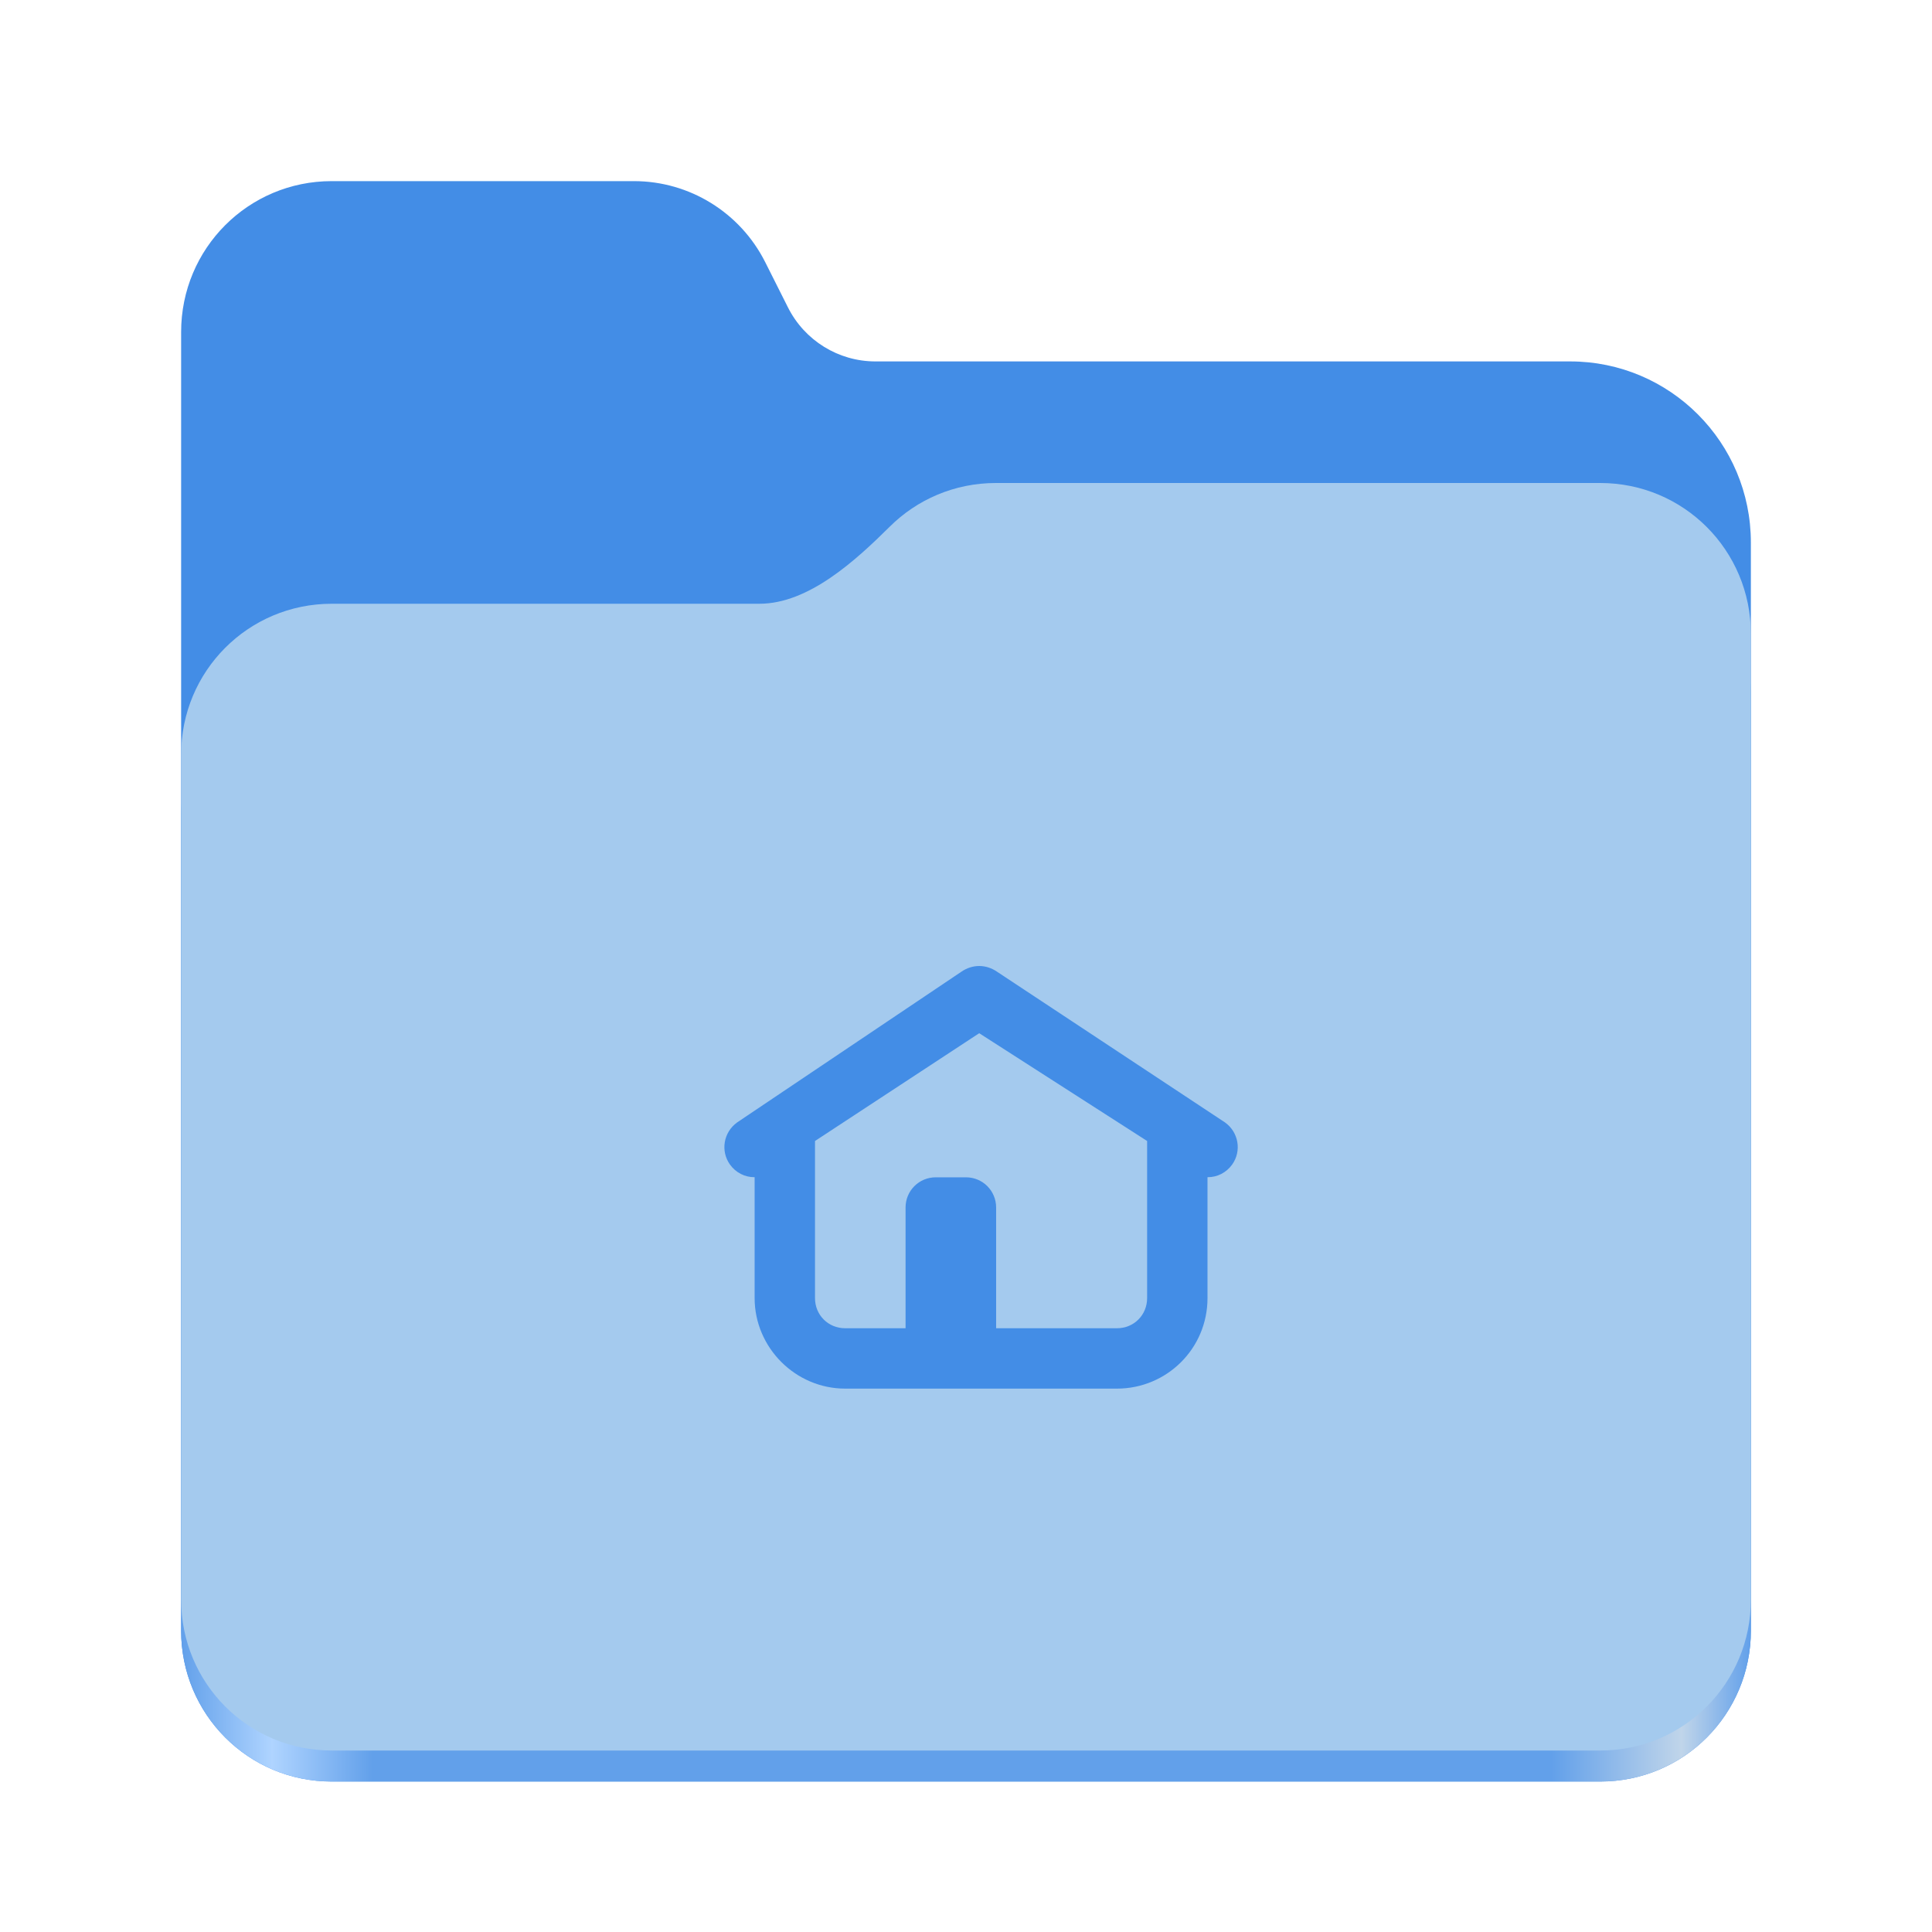
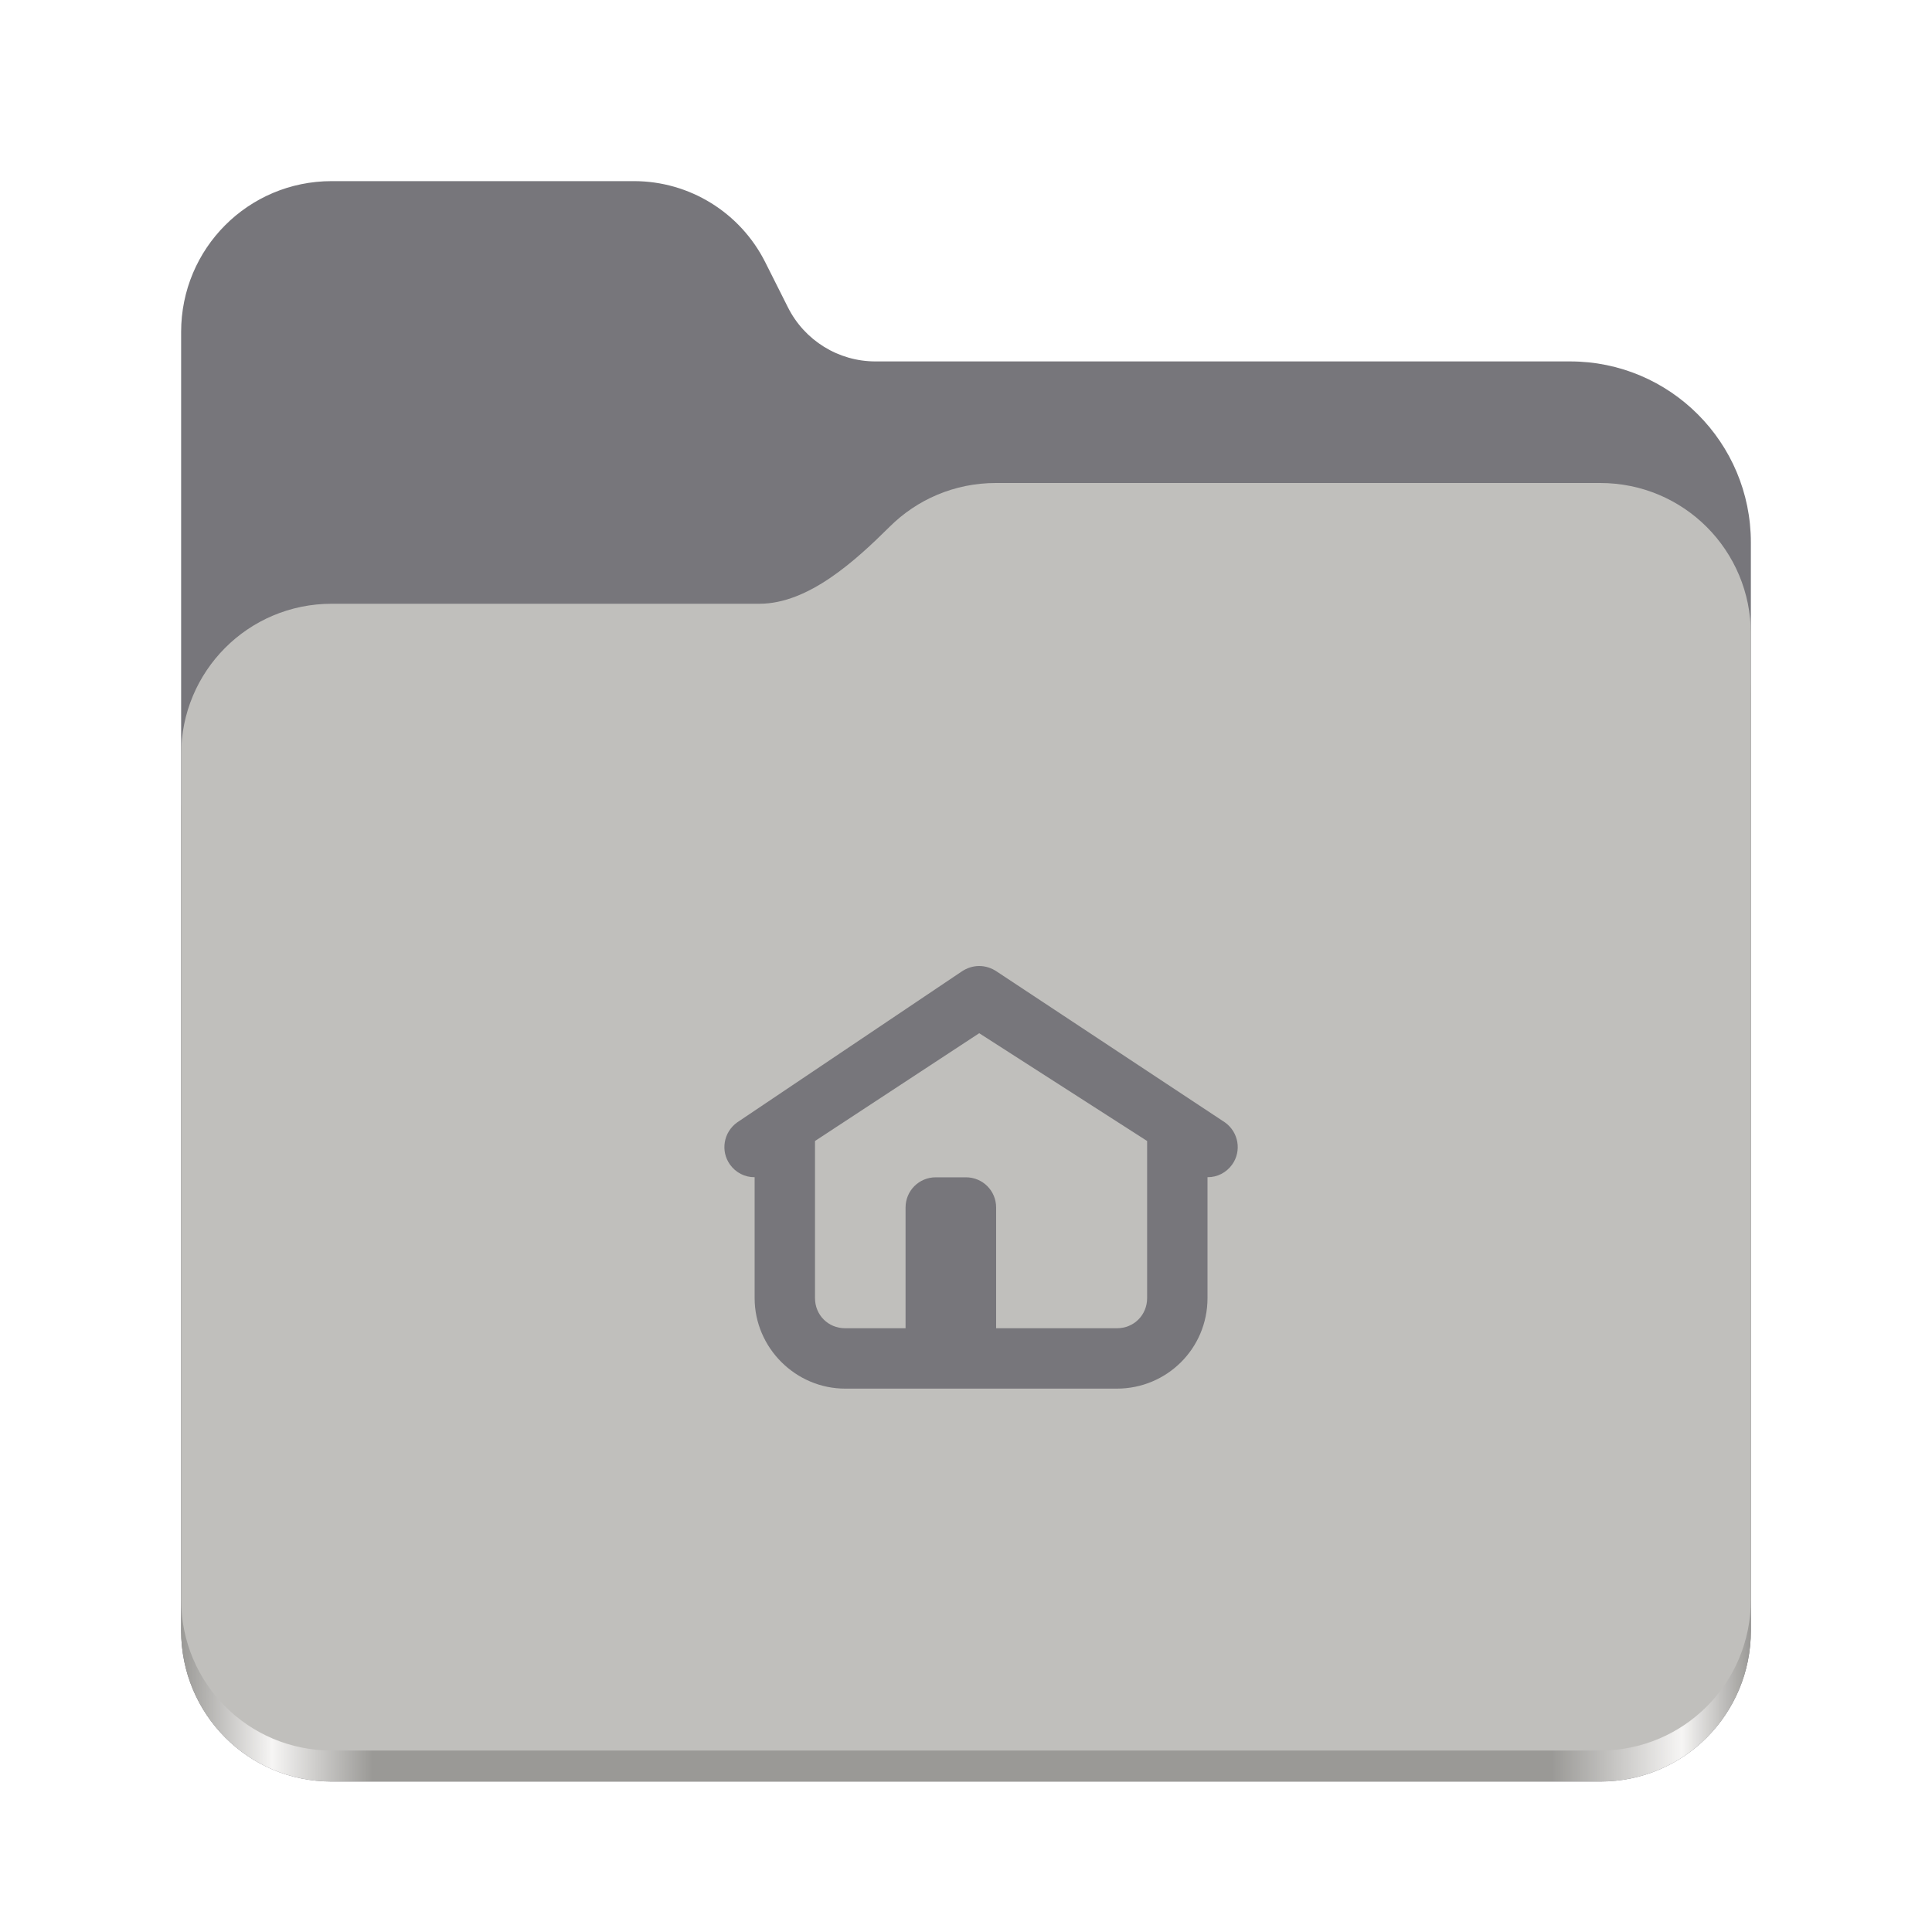
- <svg xmlns="http://www.w3.org/2000/svg" height="128px" viewBox="0 0 128 128" width="128px">
-   <linearGradient id="a" gradientTransform="matrix(0.45451 0 0 0.455522 -1210.292 616.1726)" gradientUnits="userSpaceOnUse" x1="2689.252" x2="2918.07" y1="-1106.803" y2="-1106.803">
-     <stop offset="0" stop-color="#62a0ea" />
-     <stop offset="0.058" stop-color="#afd4ff" />
-     <stop offset="0.122" stop-color="#62a0ea" />
-     <stop offset="0.873" stop-color="#62a0ea" />
-     <stop offset="0.956" stop-color="#c0d5ea" />
-     <stop offset="1" stop-color="#62a0ea" />
-   </linearGradient>
-   <path d="m 21.977 12 c -5.527 0 -9.977 4.461 -9.977 10 v 86.031 c 0 5.543 4.449 10 9.977 10 h 84.043 c 5.531 0 9.98 -4.457 9.98 -10 v -72.086 c 0 -6.629 -5.359 -12 -11.973 -12 h -46.027 c -2.453 0 -4.695 -1.387 -5.797 -3.582 l -1.504 -2.992 c -1.656 -3.293 -5.02 -5.371 -8.699 -5.371 z m 0 0" fill="#438de6" />
-   <path d="m 65.977 36 c -2.746 0 -5.227 1.102 -7.027 2.891 c -2.273 2.254 -5.383 5.109 -8.633 5.109 h -28.34 c -5.527 0 -9.977 4.461 -9.977 10 v 54.031 c 0 5.543 4.449 10 9.977 10 h 84.043 c 5.531 0 9.98 -4.457 9.98 -10 v -62.031 c 0 -5.539 -4.449 -10 -9.98 -10 z m 0 0" fill="url(#a)" />
-   <path d="m 65.977 32 c -2.746 0 -5.227 1.102 -7.027 2.891 c -2.273 2.254 -5.383 5.109 -8.633 5.109 h -28.34 c -5.527 0 -9.977 4.461 -9.977 10 v 55.977 c 0 5.539 4.449 10 9.977 10 h 84.043 c 5.531 0 9.98 -4.461 9.98 -10 v -63.977 c 0 -5.539 -4.449 -10 -9.98 -10 z m 0 0" fill="#a4caee" />
-   <path d="m 64.875 64 c -0.414 0 -0.82 0.133 -1.164 0.367 l -14.879 10 c -0.898 0.648 -1.109 1.891 -0.469 2.789 c 0.383 0.531 0.984 0.844 1.633 0.836 v 8.008 c 0 3.289 2.711 6 6 6 h 18.004 c 3.289 0 6 -2.641 6 -6 v -8.008 c 0.648 0.008 1.25 -0.305 1.633 -0.836 c 0.641 -0.898 0.43 -2.141 -0.469 -2.789 l -15.125 -10 c -0.344 -0.234 -0.75 -0.367 -1.164 -0.367 z m 0 4.453 l 11.125 7.141 v 10.406 c 0 1.125 -0.875 2 -2 2 h -8.004 v -8 c 0 -1.109 -0.891 -2 -2 -2 h -2 c -1.109 0 -2 0.891 -2 2 v 8 h -4 c -1.125 0 -2 -0.875 -2 -2 v -10.406 z m 0 0" fill="#438de6" />
+ <svg xmlns="http://www.w3.org/2000/svg" width="128" height="128" viewBox="0 0 128 128" fill="none">
+   <path d="M21.977 12C16.449 12 12 16.461 12 22V108.031C12 113.574 16.449 118.031 21.977 118.031H106.02C111.551 118.031 116 113.574 116 108.031V35.945C116 29.316 110.641 23.945 104.027 23.945H58C55.547 23.945 53.305 22.559 52.203 20.363L50.699 17.371C49.043 14.078 45.68 12 42 12H21.977Z" fill="#77767B" />
+   <path d="M65.977 36C63.23 36 60.75 37.102 58.949 38.891C56.676 41.145 53.566 44 50.316 44H21.977C16.449 44 12 48.461 12 54V108.031C12 113.574 16.449 118.031 21.977 118.031H106.02C111.551 118.031 116 113.574 116 108.031V46C116 40.461 111.551 36 106.02 36H65.977Z" fill="url(#paint0_linear_25_31)" />
+   <path d="M65.977 32C63.23 32 60.75 33.102 58.949 34.891C56.676 37.145 53.566 40 50.316 40H21.977C16.449 40 12 44.461 12 50V105.977C12 111.516 16.449 115.977 21.977 115.977H106.02C111.551 115.977 116 111.516 116 105.977V42C116 36.461 111.551 32 106.02 32H65.977Z" fill="#C0BFBC" />
+   <path d="M64.875 64C64.461 64 64.055 64.133 63.711 64.367L48.832 74.367C47.934 75.016 47.723 76.258 48.363 77.156C48.746 77.688 49.348 78 49.996 77.992V86C49.996 89.289 52.707 92 55.996 92H74C77.289 92 80 89.359 80 86V77.992C80.648 78 81.25 77.688 81.633 77.156C82.273 76.258 82.062 75.016 81.164 74.367L66.039 64.367C65.695 64.133 65.289 64 64.875 64ZM64.875 68.453L76 75.594V86C76 87.125 75.125 88 74 88H65.996V80C65.996 78.891 65.106 78 63.996 78H61.996C60.887 78 59.996 78.891 59.996 80V88H55.996C54.871 88 53.996 87.125 53.996 86V75.594L64.875 68.453Z" fill="#77767B" />
+   <defs>
+     <linearGradient id="paint0_linear_25_31" x1="12" y1="112" x2="116" y2="112" gradientUnits="userSpaceOnUse">
+       <stop stop-color="#9A9996" />
+       <stop offset="0.058" stop-color="#F6F5F4" />
+       <stop offset="0.122" stop-color="#9A9996" />
+       <stop offset="0.873" stop-color="#9A9996" />
+       <stop offset="0.956" stop-color="#F6F5F4" />
+       <stop offset="1" stop-color="#9A9996" />
+     </linearGradient>
+   </defs>
</svg>
